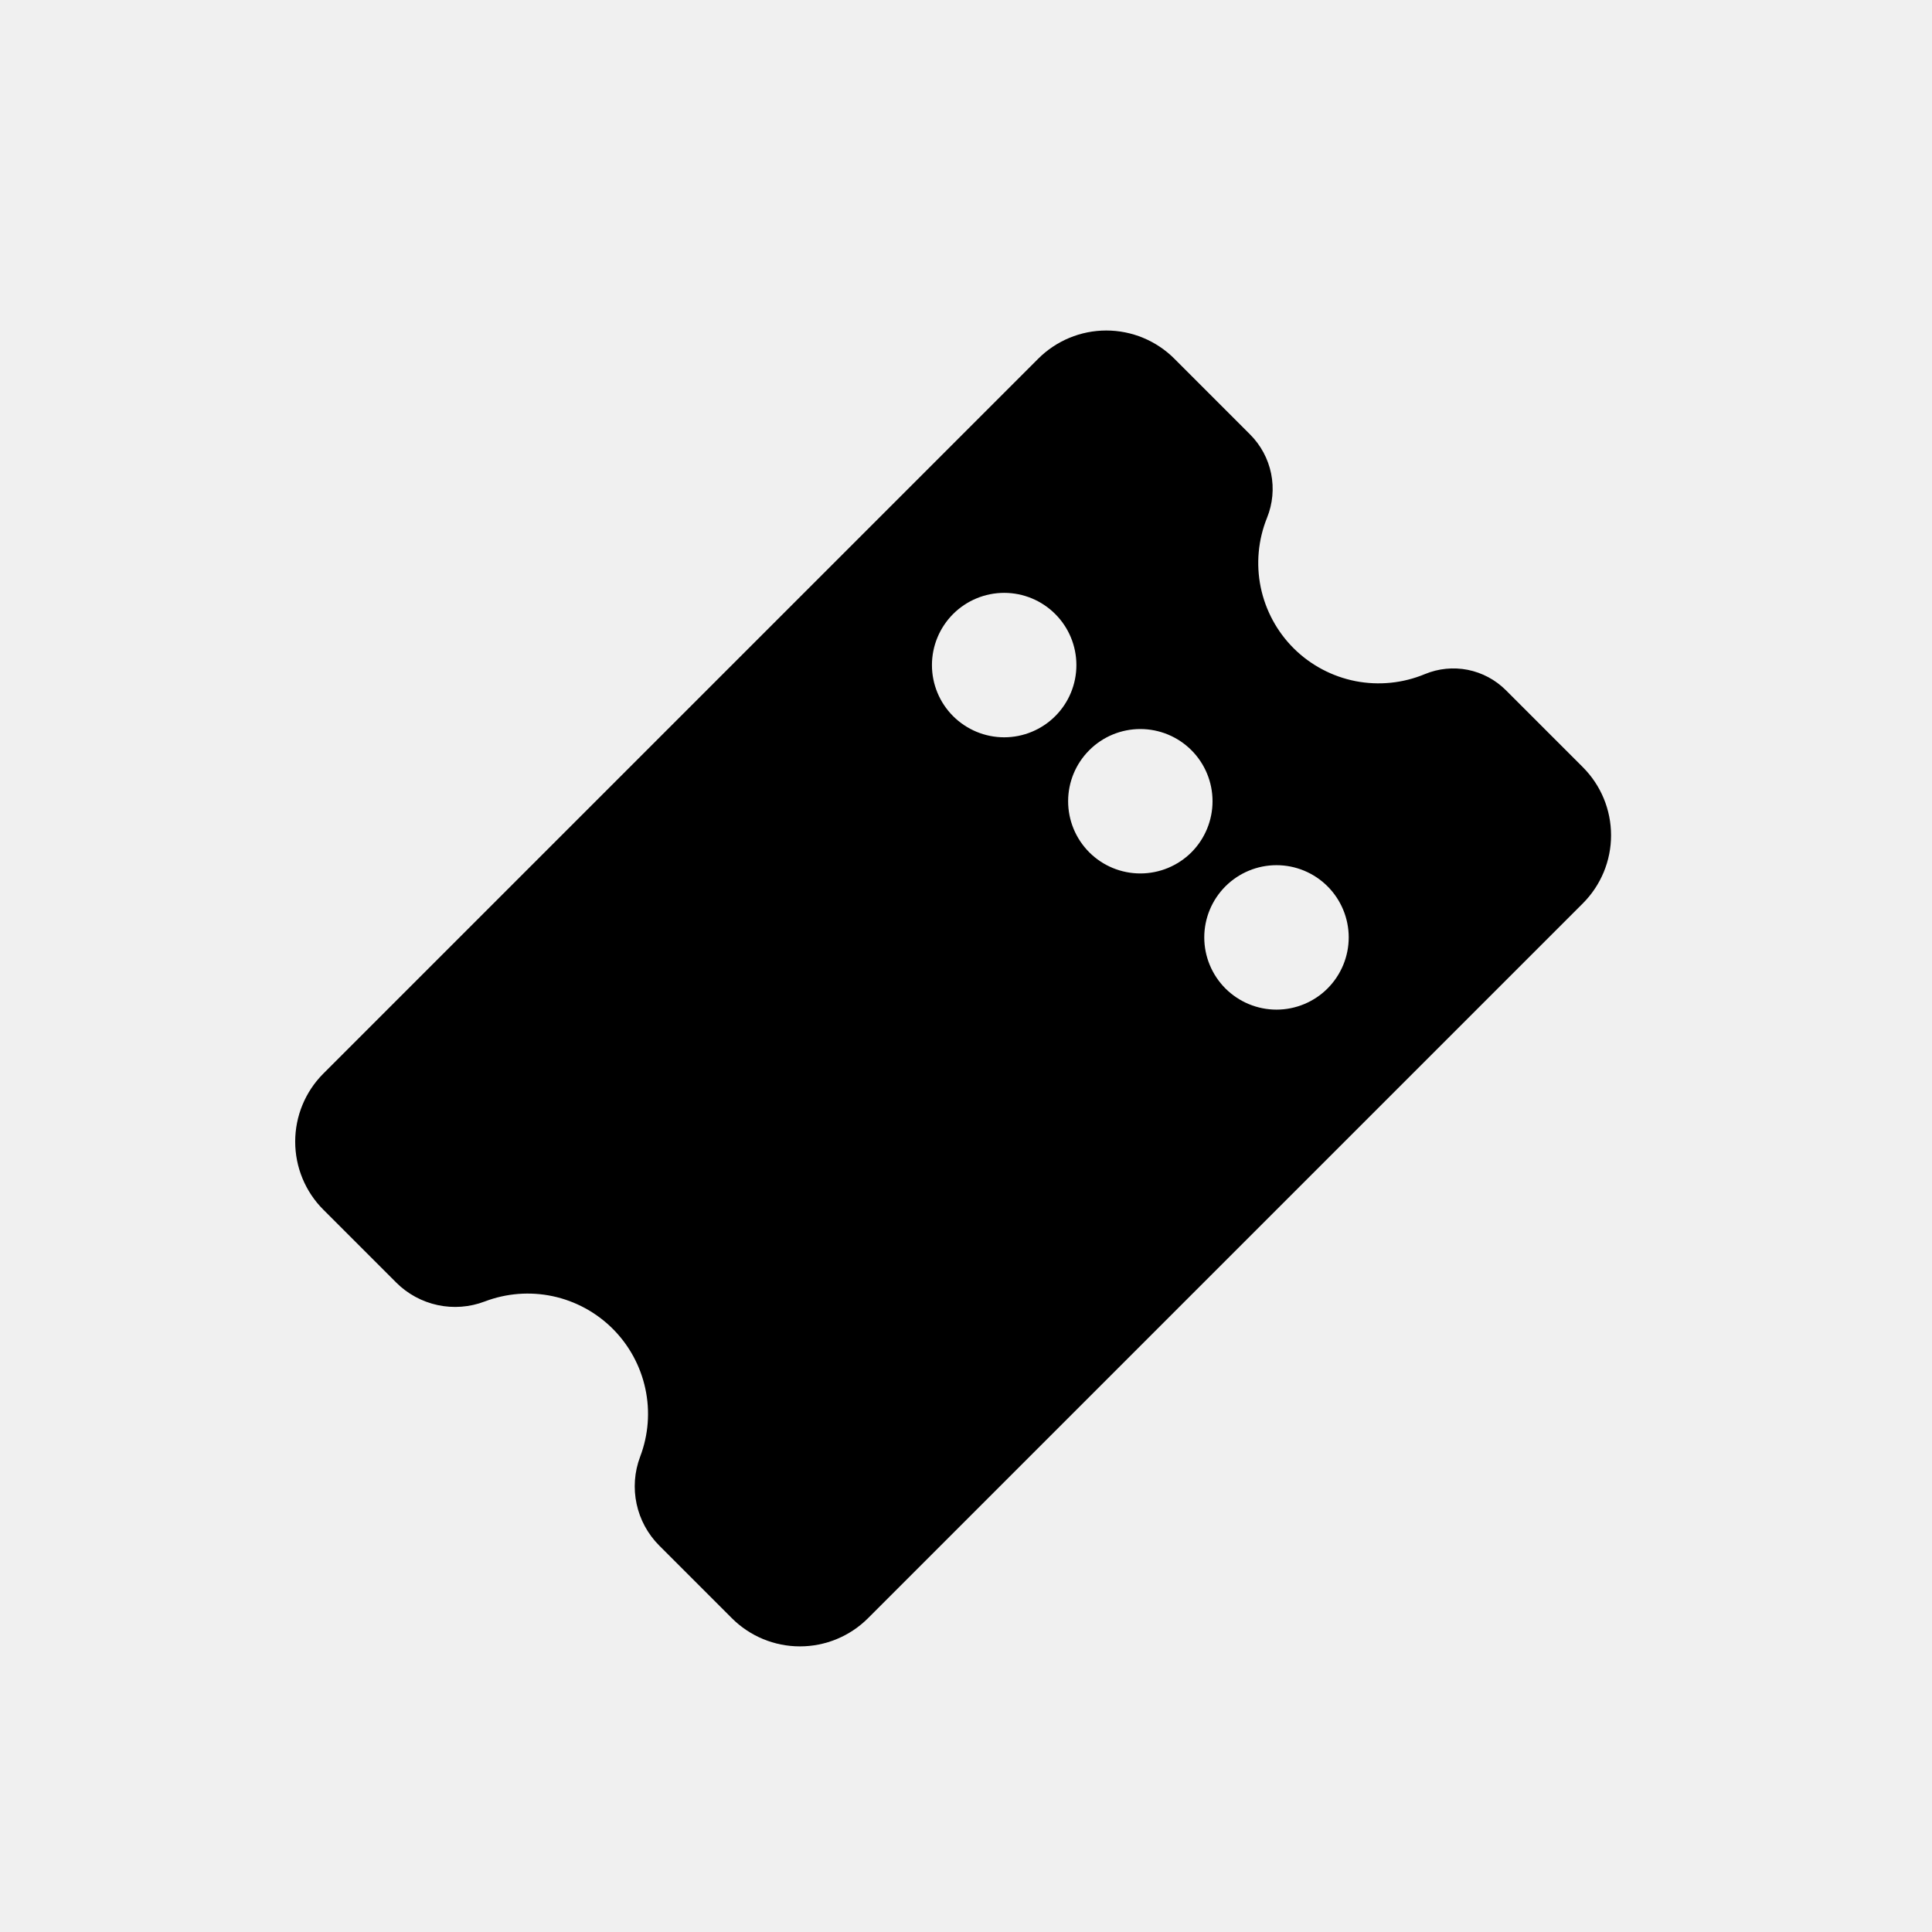
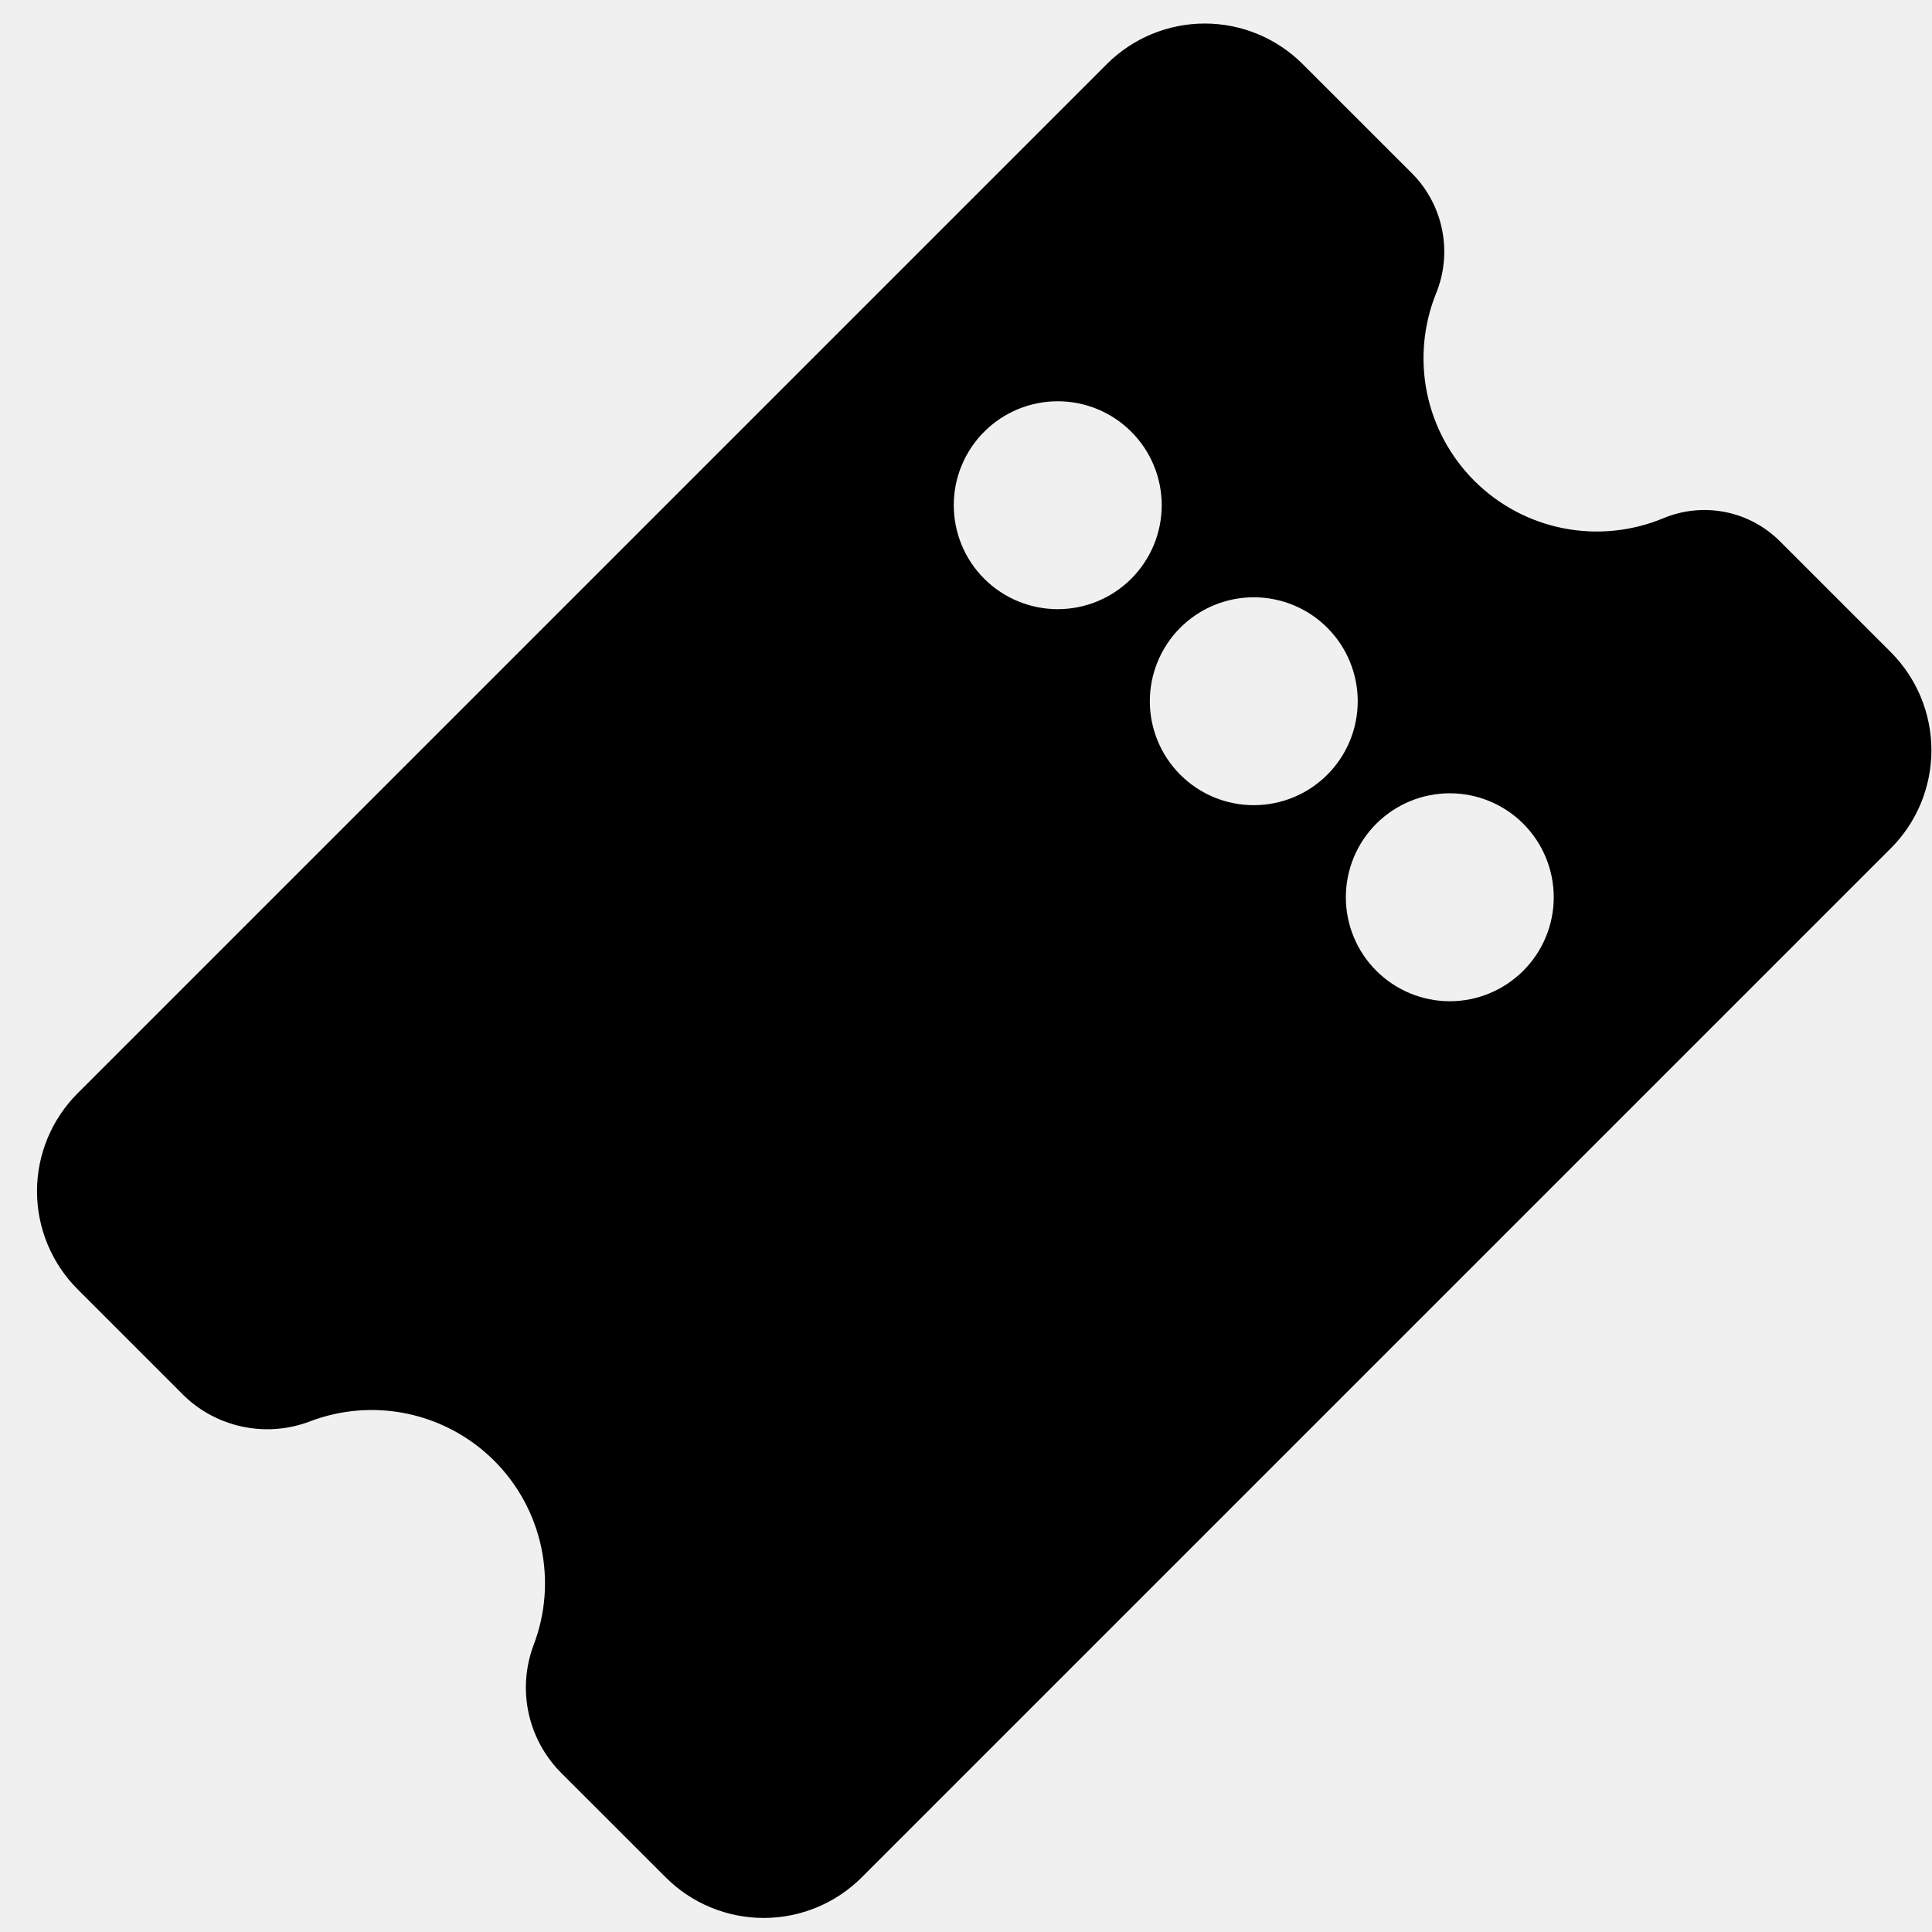
- <svg xmlns="http://www.w3.org/2000/svg" width="43" height="43" viewBox="0 0 43 43" fill="none">
-   <g clip-path="url(#clip0_1118_549)">
-     <path fill-rule="evenodd" clip-rule="evenodd" d="M8.818 28.545L7.197 26.924C6.795 26.523 6.57 25.977 6.57 25.409C6.57 24.841 6.795 24.296 7.197 23.894L23.107 7.984C23.509 7.582 24.054 7.356 24.622 7.356C25.191 7.356 25.736 7.582 26.138 7.984L27.823 9.67C28.061 9.908 28.224 10.21 28.291 10.54C28.358 10.87 28.326 11.212 28.2 11.524C28.002 12.014 27.953 12.552 28.059 13.069C28.166 13.587 28.423 14.062 28.798 14.434C29.174 14.806 29.651 15.058 30.17 15.16C30.689 15.261 31.226 15.206 31.714 15.003C32.016 14.878 32.347 14.845 32.667 14.908C32.988 14.972 33.282 15.129 33.513 15.359L35.229 17.075C35.631 17.477 35.857 18.022 35.857 18.591C35.857 19.159 35.631 19.704 35.229 20.106L19.319 36.016C18.917 36.418 18.372 36.643 17.804 36.643C17.236 36.643 16.691 36.418 16.289 36.016L14.674 34.401C14.155 33.882 13.988 33.107 14.248 32.42C14.432 31.937 14.472 31.411 14.363 30.906C14.254 30.401 14.002 29.938 13.636 29.573C13.27 29.208 12.807 28.957 12.301 28.849C11.796 28.742 11.27 28.783 10.788 28.967C10.454 29.094 10.09 29.122 9.741 29.047C9.392 28.972 9.071 28.798 8.819 28.546M23.486 15.939C23.788 15.638 23.957 15.229 23.957 14.803C23.957 14.376 23.788 13.968 23.486 13.666C23.185 13.365 22.776 13.195 22.35 13.195C21.923 13.195 21.515 13.365 21.213 13.666C20.912 13.968 20.742 14.376 20.742 14.803C20.742 15.229 20.912 15.638 21.213 15.939C21.515 16.24 21.923 16.41 22.35 16.41C22.776 16.41 23.185 16.24 23.486 15.939ZM26.517 18.97C26.818 18.668 26.987 18.259 26.987 17.833C26.987 17.407 26.818 16.998 26.517 16.697C26.215 16.395 25.806 16.226 25.38 16.226C24.954 16.226 24.545 16.395 24.244 16.697C23.942 16.998 23.773 17.407 23.773 17.833C23.773 18.259 23.942 18.668 24.244 18.97C24.545 19.271 24.954 19.44 25.38 19.44C25.806 19.44 26.215 19.271 26.517 18.97ZM29.547 22C29.848 21.698 30.018 21.29 30.018 20.863C30.018 20.437 29.848 20.029 29.547 19.727C29.246 19.426 28.837 19.256 28.411 19.256C27.984 19.256 27.576 19.426 27.274 19.727C26.973 20.029 26.803 20.437 26.803 20.863C26.803 21.29 26.973 21.698 27.274 22C27.576 22.301 27.984 22.471 28.411 22.471C28.837 22.471 29.246 22.301 29.547 22Z" fill="black" />
-   </g>
-   <defs>
-     <clipPath id="clip0_1118_549">
-       <rect width="30" height="30" fill="white" transform="translate(0 22) rotate(-45)" />
-     </clipPath>
-   </defs>
+ <svg xmlns="http://www.w3.org/2000/svg" width="33" height="33" viewBox="0 0 33 33" fill="none">
+   <path fill-rule="evenodd" clip-rule="evenodd" d="M3.117 23.813L1.326 22.022C0.882 21.578 0.632 20.976 0.632 20.348C0.632 19.72 0.882 19.118 1.326 18.674L18.904 1.096C19.348 0.652 19.95 0.402 20.578 0.402C21.206 0.402 21.808 0.652 22.252 1.096L24.115 2.958C24.378 3.221 24.557 3.556 24.631 3.92C24.705 4.284 24.671 4.662 24.531 5.007C24.312 5.548 24.258 6.142 24.375 6.715C24.493 7.287 24.777 7.811 25.192 8.222C25.607 8.633 26.134 8.912 26.708 9.024C27.281 9.136 27.874 9.075 28.413 8.851C28.747 8.712 29.113 8.676 29.467 8.746C29.82 8.816 30.145 8.989 30.401 9.244L32.297 11.14C32.741 11.585 32.99 12.187 32.99 12.815C32.99 13.443 32.741 14.045 32.297 14.489L14.719 32.067C14.275 32.511 13.673 32.76 13.045 32.76C12.417 32.76 11.815 32.511 11.371 32.067L9.586 30.283C9.013 29.709 8.829 28.853 9.116 28.094C9.319 27.561 9.363 26.98 9.243 26.422C9.123 25.863 8.844 25.352 8.44 24.949C8.036 24.546 7.523 24.268 6.965 24.149C6.407 24.03 5.826 24.075 5.293 24.279C4.924 24.419 4.522 24.45 4.136 24.367C3.75 24.285 3.396 24.093 3.117 23.814M19.323 9.885C19.656 9.552 19.843 9.1 19.843 8.629C19.843 8.158 19.656 7.707 19.323 7.374C18.99 7.041 18.538 6.854 18.067 6.854C17.596 6.854 17.144 7.041 16.811 7.374C16.478 7.707 16.291 8.158 16.291 8.629C16.291 9.1 16.478 9.552 16.811 9.885C17.144 10.218 17.596 10.405 18.067 10.405C18.538 10.405 18.99 10.218 19.323 9.885ZM22.671 13.233C23.004 12.9 23.191 12.448 23.191 11.978C23.191 11.507 23.004 11.055 22.671 10.722C22.338 10.389 21.886 10.202 21.415 10.202C20.944 10.202 20.493 10.389 20.16 10.722C19.827 11.055 19.64 11.507 19.64 11.978C19.64 12.448 19.827 12.9 20.16 13.233C20.493 13.566 20.944 13.753 21.415 13.753C21.886 13.753 22.338 13.566 22.671 13.233ZM26.019 16.581C26.352 16.248 26.539 15.797 26.539 15.326C26.539 14.855 26.352 14.403 26.019 14.07C25.686 13.737 25.234 13.55 24.764 13.55C24.293 13.55 23.841 13.737 23.508 14.07C23.175 14.403 22.988 14.855 22.988 15.326C22.988 15.797 23.175 16.248 23.508 16.581C23.841 16.914 24.293 17.102 24.764 17.102C25.234 17.102 25.686 16.914 26.019 16.581Z" fill="black" />
</svg>
